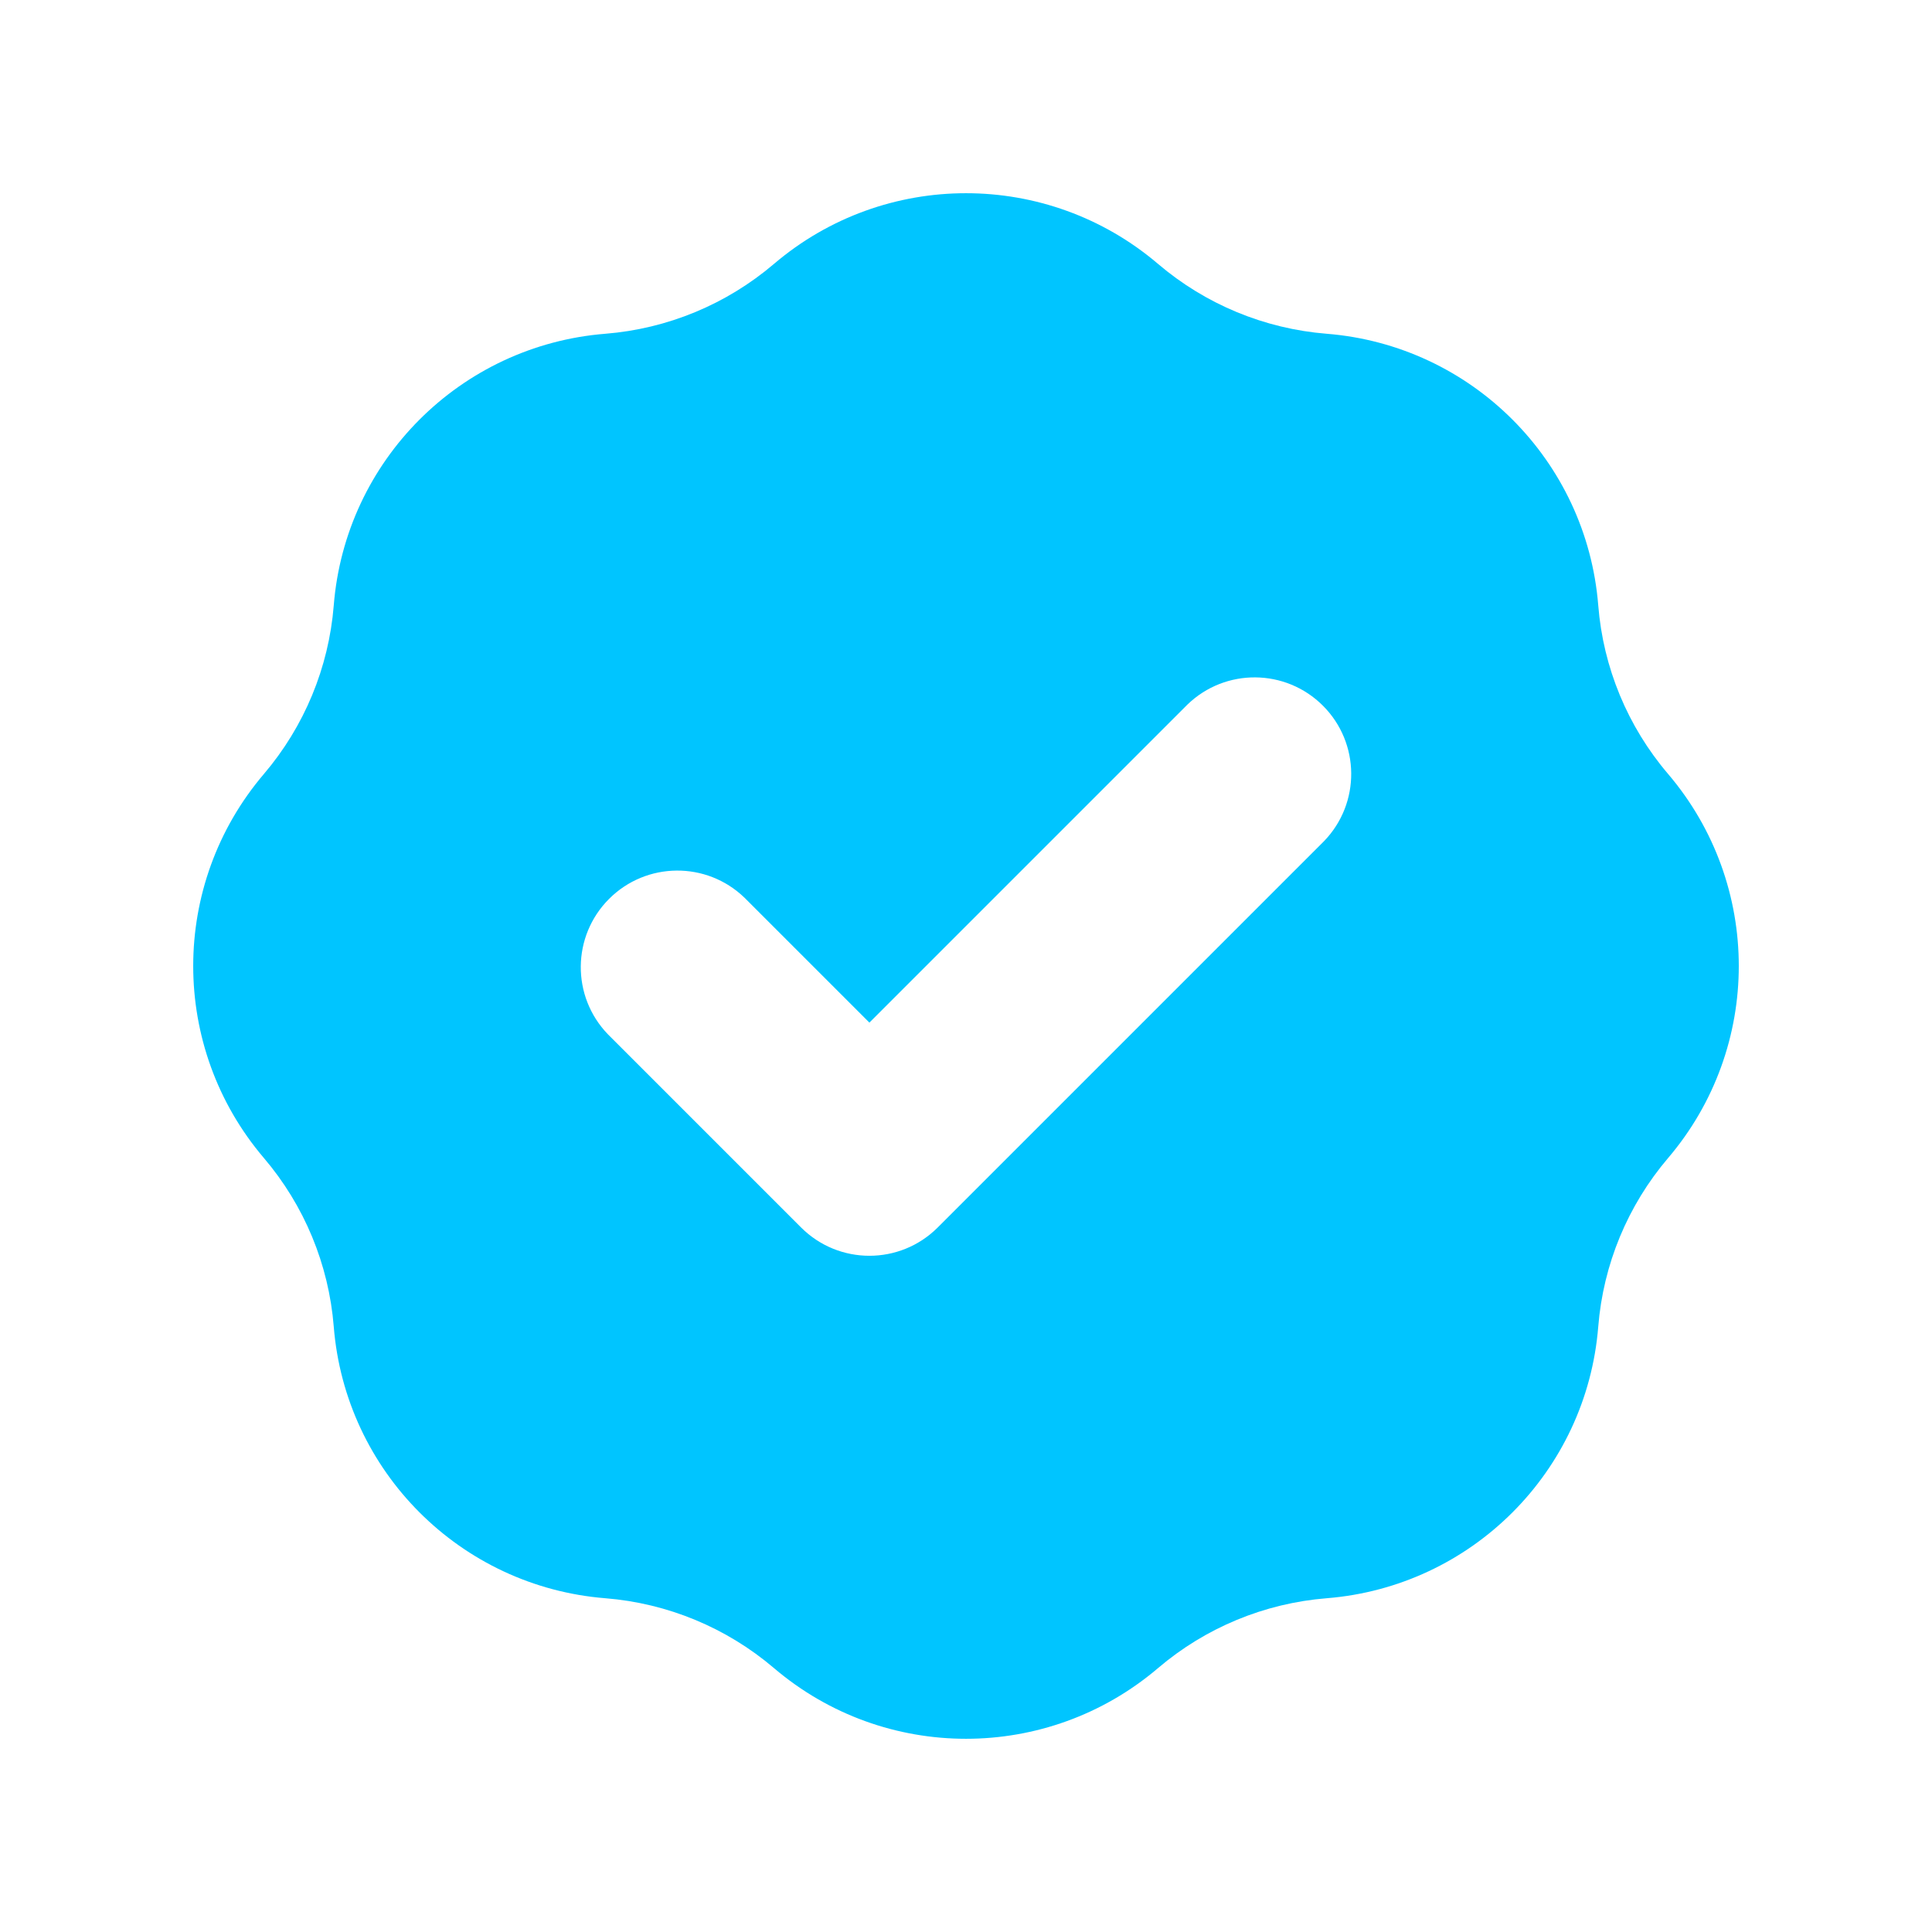
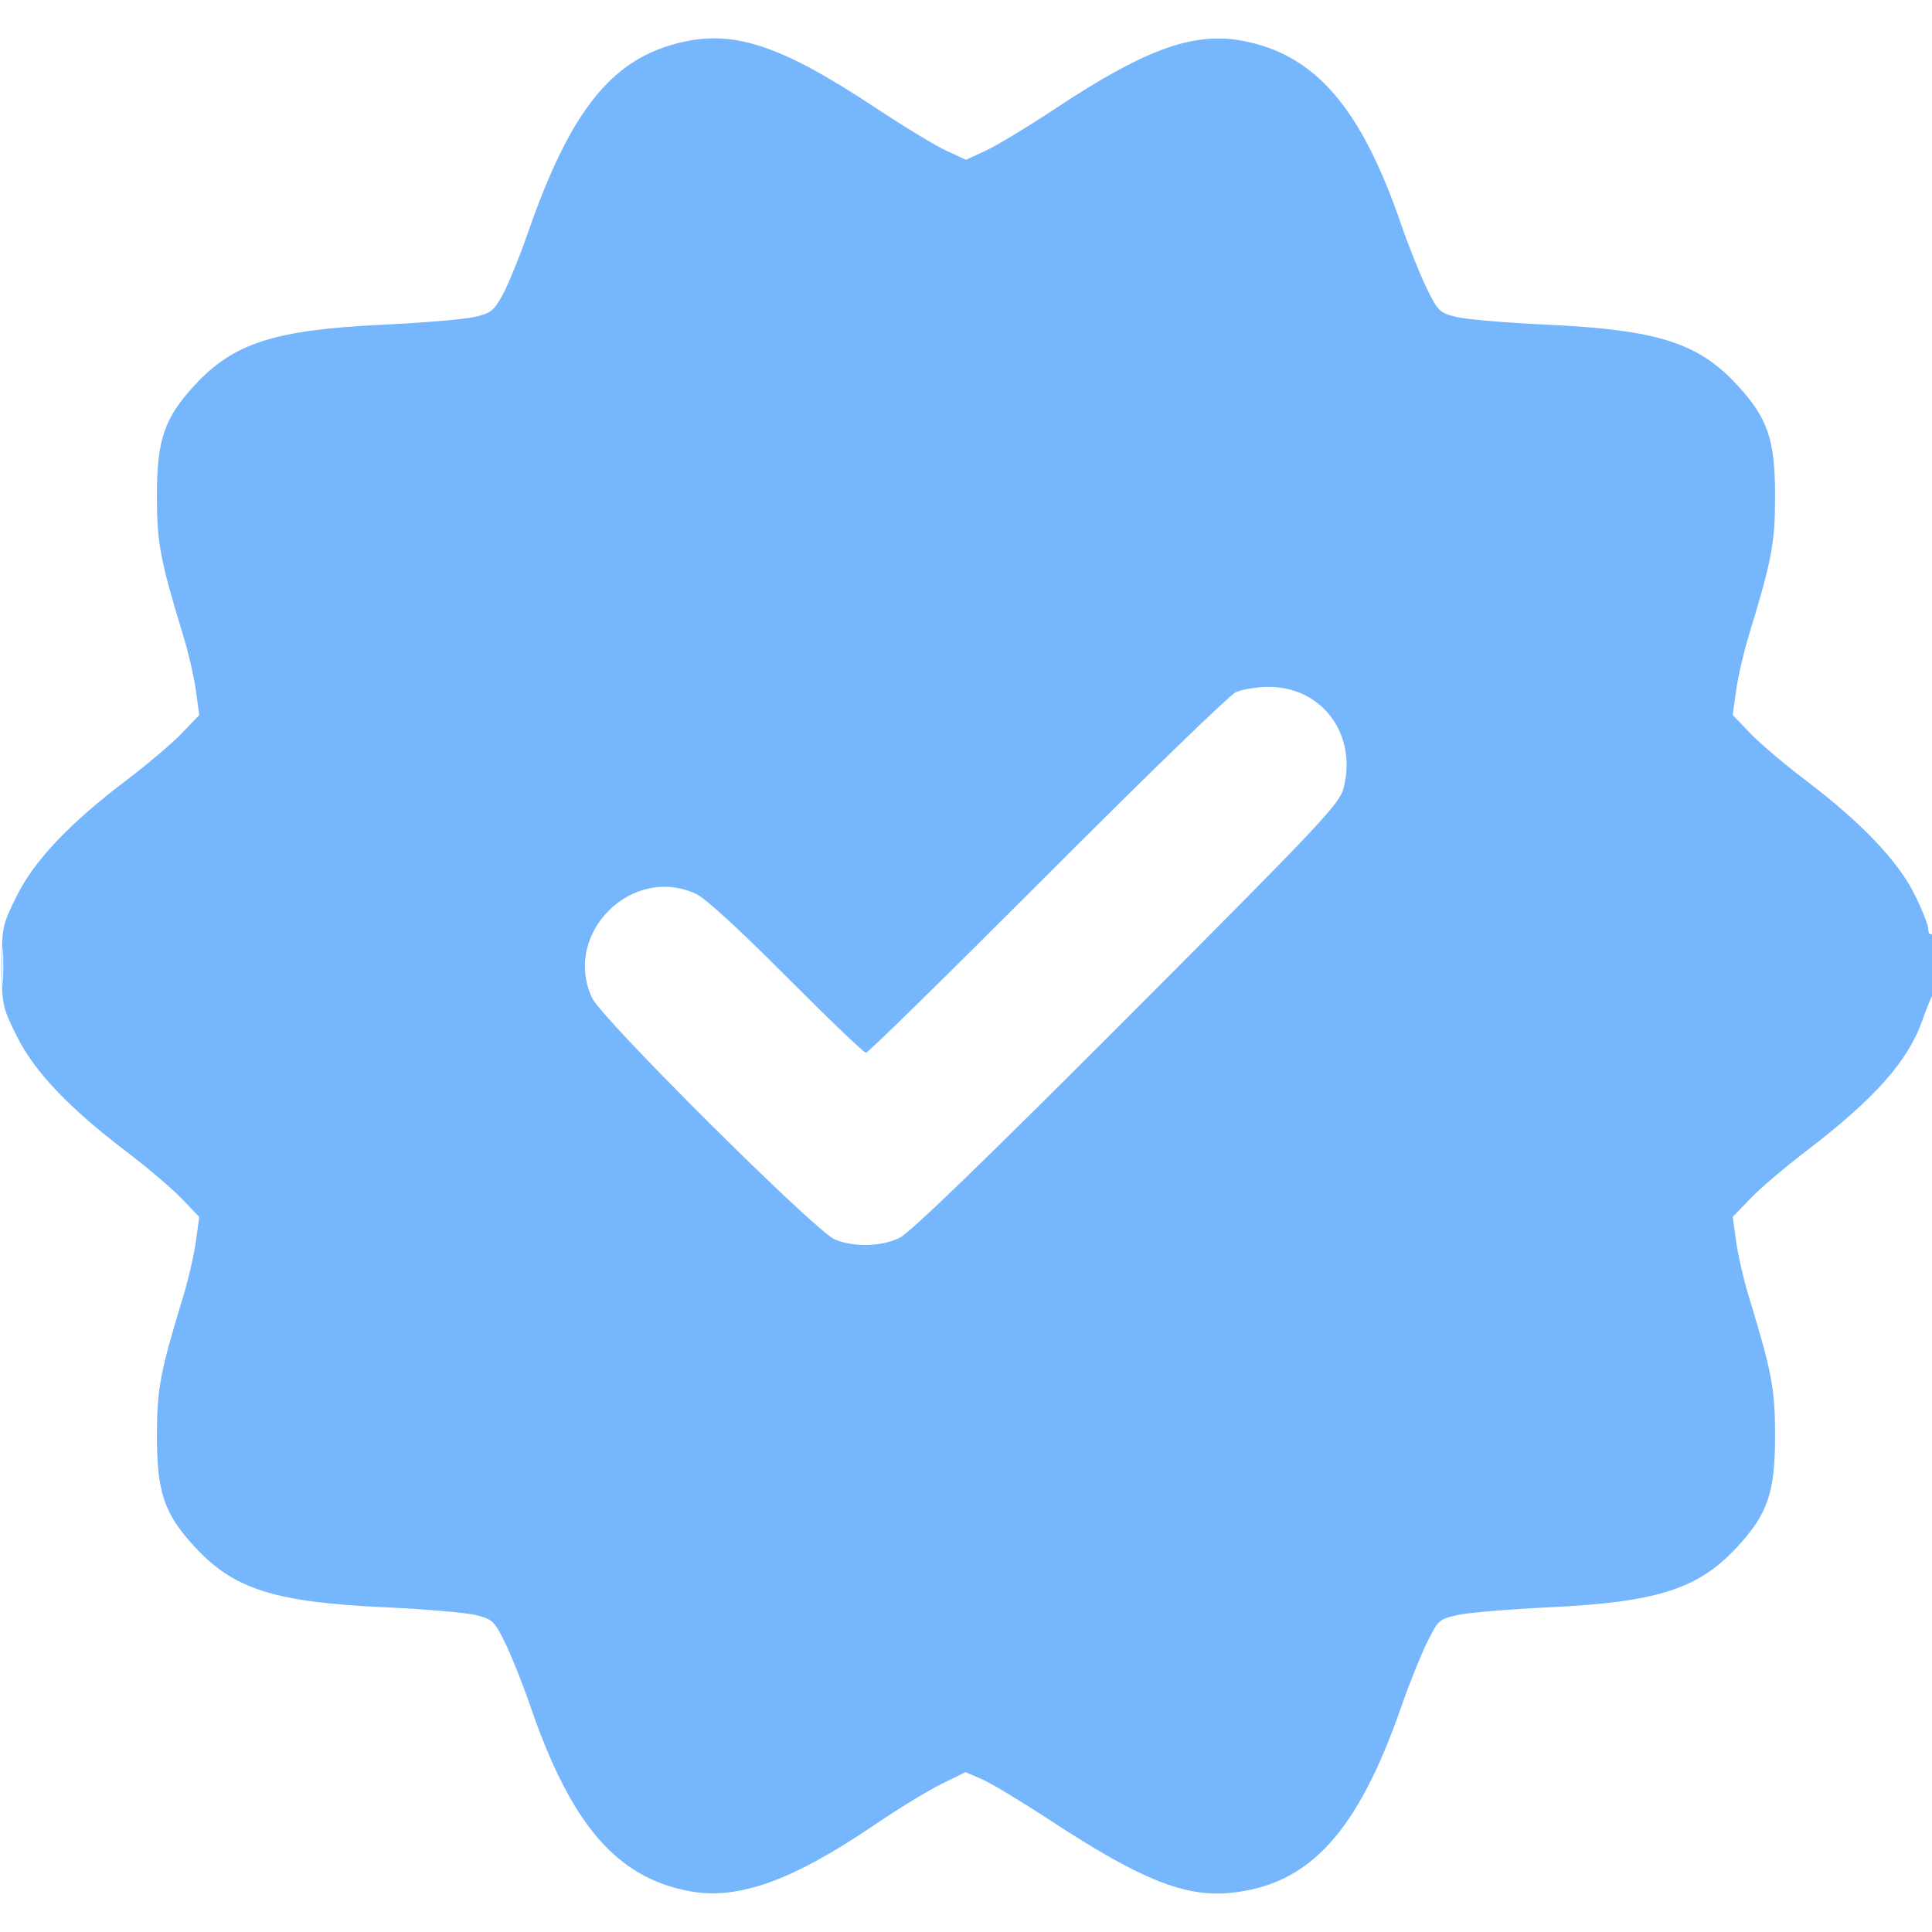
- <svg xmlns="http://www.w3.org/2000/svg" width="20" height="20" viewBox="0 0 20 20">
-   <path fill="#00c5ff" fill-rule="evenodd" d="M6.267 3.455a3.07 3.07 0 0 0 1.745-.723a3.066 3.066 0 0 1 3.976 0a3.07 3.07 0 0 0 1.745.723a3.066 3.066 0 0 1 2.812 2.812c.051.643.304 1.254.723 1.745a3.066 3.066 0 0 1 0 3.976a3.07 3.07 0 0 0-.723 1.745a3.066 3.066 0 0 1-2.812 2.812a3.07 3.07 0 0 0-1.745.723a3.066 3.066 0 0 1-3.976 0a3.07 3.07 0 0 0-1.745-.723a3.066 3.066 0 0 1-2.812-2.812a3.07 3.07 0 0 0-.723-1.745a3.066 3.066 0 0 1 0-3.976a3.07 3.07 0 0 0 .723-1.745a3.066 3.066 0 0 1 2.812-2.812m7.44 5.252a1 1 0 0 0-1.414-1.414L9 10.586L7.707 9.293a1 1 0 0 0-1.414 1.414l2 2a1 1 0 0 0 1.414 0z" clip-rule="evenodd" />
+ <svg xmlns="http://www.w3.org/2000/svg" width="512" height="512" viewBox="0 0 512 512" version="1.1">
+   <path d="M 179 11.603 C 161.666 16.241, 150.973 29.911, 139.971 61.500 C 137.672 68.100, 134.607 75.623, 133.161 78.217 C 130.792 82.466, 130.032 83.045, 125.515 84.042 C 122.757 84.650, 111.950 85.553, 101.500 86.048 C 72.871 87.405, 61.939 90.898, 51.693 101.965 C 43.525 110.787, 41.583 116.463, 41.585 131.500 C 41.586 143.894, 42.439 148.409, 48.574 168.500 C 49.918 172.900, 51.419 179.425, 51.911 183 L 52.804 189.500 48.152 194.353 C 45.593 197.022, 39 202.612, 33.500 206.775 C 18.439 218.175, 9.054 228.089, 4.391 237.523 C 0.609 245.175, 0.500 245.694, 0.500 256 C 0.500 266.318, 0.606 266.817, 4.417 274.530 C 9.067 283.937, 18.144 293.506, 33.500 305.187 C 39 309.371, 45.593 314.978, 48.152 317.647 L 52.804 322.500 51.911 329 C 51.419 332.575, 49.918 339.100, 48.574 343.500 C 42.439 363.591, 41.586 368.106, 41.585 380.500 C 41.583 395.537, 43.525 401.213, 51.693 410.035 C 62.007 421.176, 72.843 424.603, 102.006 425.948 C 112.734 426.443, 123.606 427.376, 126.166 428.020 C 130.521 429.117, 131.016 429.591, 133.874 435.395 C 135.553 438.807, 138.541 446.301, 140.513 452.049 C 151.318 483.539, 163.401 497.592, 182.768 501.194 C 195.572 503.575, 209.997 498.402, 231.694 483.648 C 237.850 479.462, 245.808 474.597, 249.377 472.837 L 255.867 469.636 260.184 471.491 C 262.558 472.512, 270.829 477.496, 278.564 482.567 C 302.332 498.150, 314.074 502.848, 326.180 501.621 C 347.073 499.503, 359.803 485.561, 371.443 452.049 C 373.439 446.301, 376.455 438.790, 378.144 435.359 C 381.124 429.307, 381.370 429.085, 386.358 427.986 C 389.186 427.362, 400.050 426.447, 410.500 425.952 C 439.129 424.595, 450.061 421.102, 460.307 410.035 C 468.475 401.213, 470.417 395.537, 470.415 380.500 C 470.414 368.106, 469.561 363.591, 463.426 343.500 C 462.082 339.100, 460.581 332.575, 460.089 329 L 459.196 322.500 463.848 317.647 C 466.407 314.978, 472.844 309.482, 478.154 305.434 C 496.760 291.246, 505.608 281.321, 509.497 270.273 C 510.421 267.648, 511.587 264.719, 512.089 263.764 C 513.359 261.344, 513.279 246.710, 512 247.500 C 511.450 247.840, 511 247.252, 511 246.193 C 511 245.135, 509.347 240.965, 507.327 236.927 C 502.893 228.063, 493.120 217.841, 478.500 206.775 C 473 202.612, 466.407 197.022, 463.848 194.353 L 459.196 189.500 460.089 183 C 460.581 179.425, 462.082 172.900, 463.426 168.500 C 469.561 148.409, 470.414 143.894, 470.415 131.500 C 470.417 116.463, 468.475 110.787, 460.307 101.965 C 449.993 90.824, 439.157 87.397, 409.994 86.052 C 399.266 85.557, 388.406 84.627, 385.860 83.986 C 381.488 82.885, 381.053 82.456, 378.023 76.242 C 376.259 72.624, 373.260 65.127, 371.358 59.582 C 360.697 28.492, 348.520 14.393, 329.232 10.806 C 316.260 8.394, 303.468 13.021, 279.819 28.681 C 272.494 33.531, 264.137 38.589, 261.250 39.921 L 256 42.342 250.757 39.921 C 247.873 38.589, 239.661 33.620, 232.507 28.878 C 206.437 11.598, 194.012 7.587, 179 11.603 M 327.500 183.441 C 325.850 184.191, 303.352 205.998, 277.504 231.902 C 251.656 257.806, 230.052 279, 229.495 279 C 228.937 279, 219.485 269.953, 208.491 258.896 C 196.099 246.434, 186.980 238.080, 184.500 236.918 C 167.460 228.935, 148.932 247.463, 156.919 264.500 C 159.514 270.036, 216.139 326.366, 221.218 328.464 C 226.338 330.579, 233.551 330.397, 238.434 328.027 C 241.134 326.718, 261.371 307.147, 298.668 269.777 C 349.749 218.597, 354.944 213.092, 356.026 209 C 359.813 194.679, 350.394 181.939, 336.093 182.039 C 333.017 182.061, 329.150 182.692, 327.500 183.441 M 0.349 256 C 0.349 260.675, 0.522 262.587, 0.732 260.250 C 0.943 257.913, 0.943 254.088, 0.732 251.750 C 0.522 249.412, 0.349 251.325, 0.349 256" stroke="none" fill="#76b6fc" fill-rule="evenodd" />
</svg>
